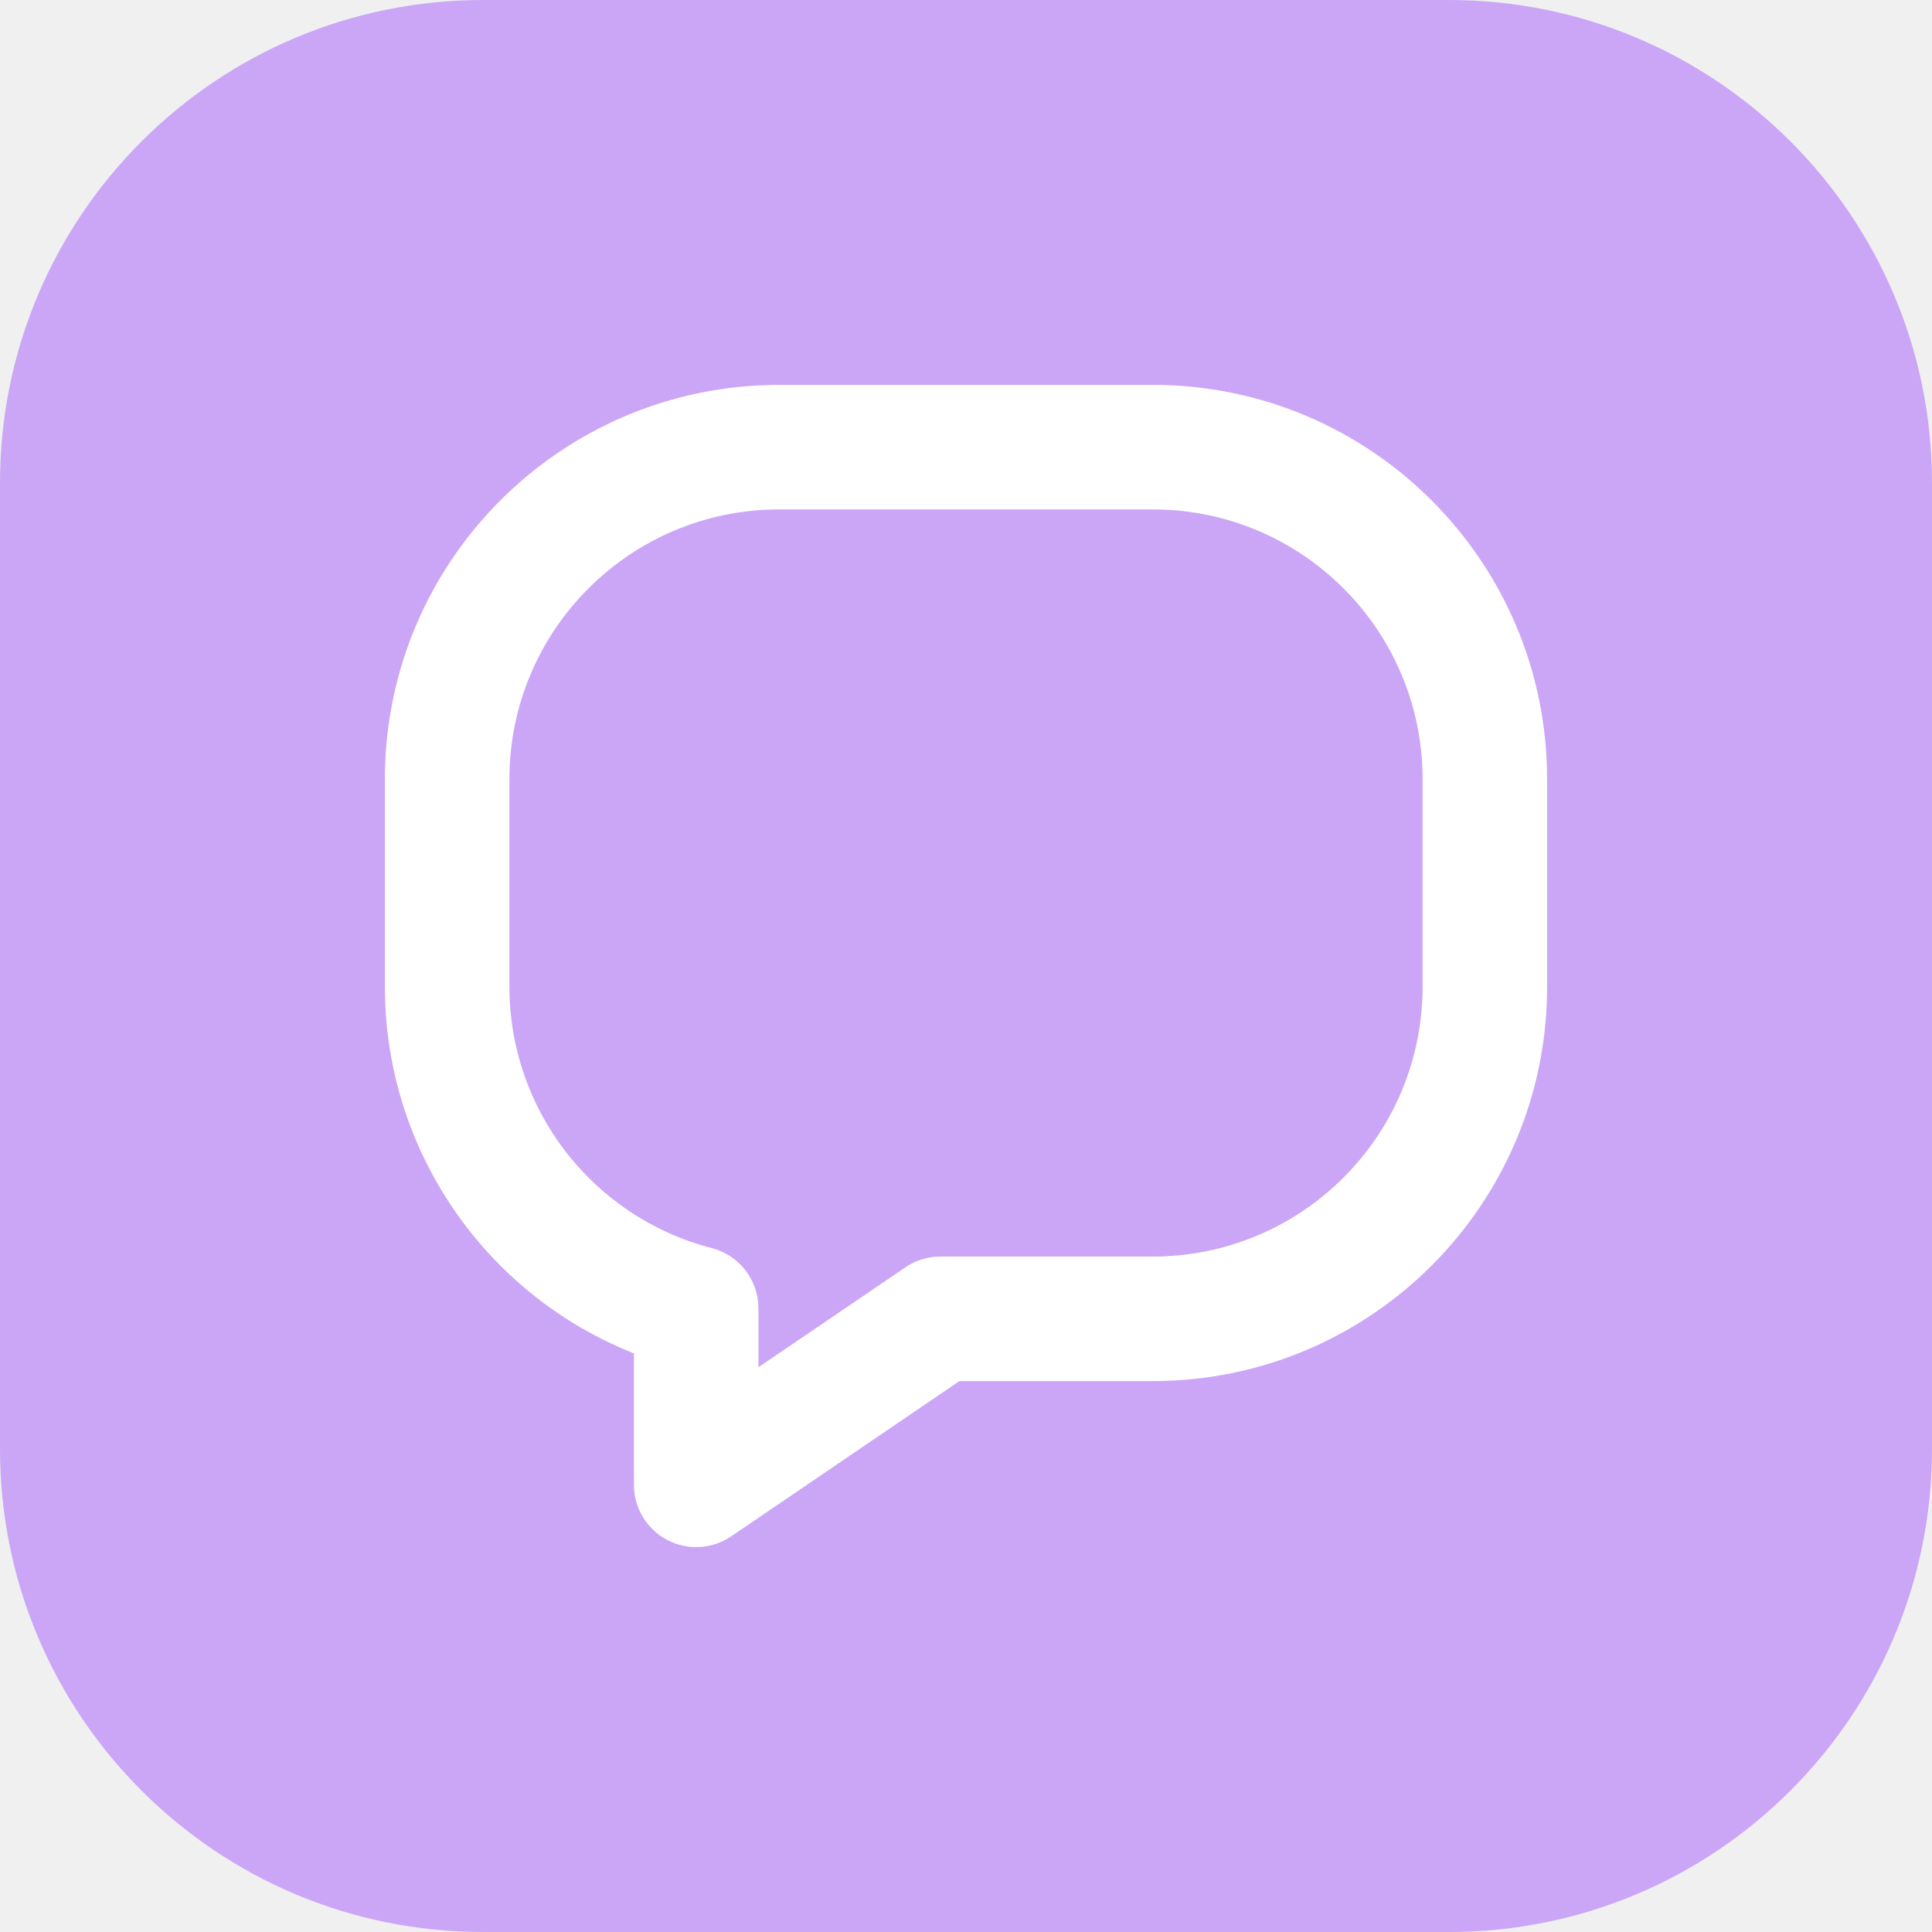
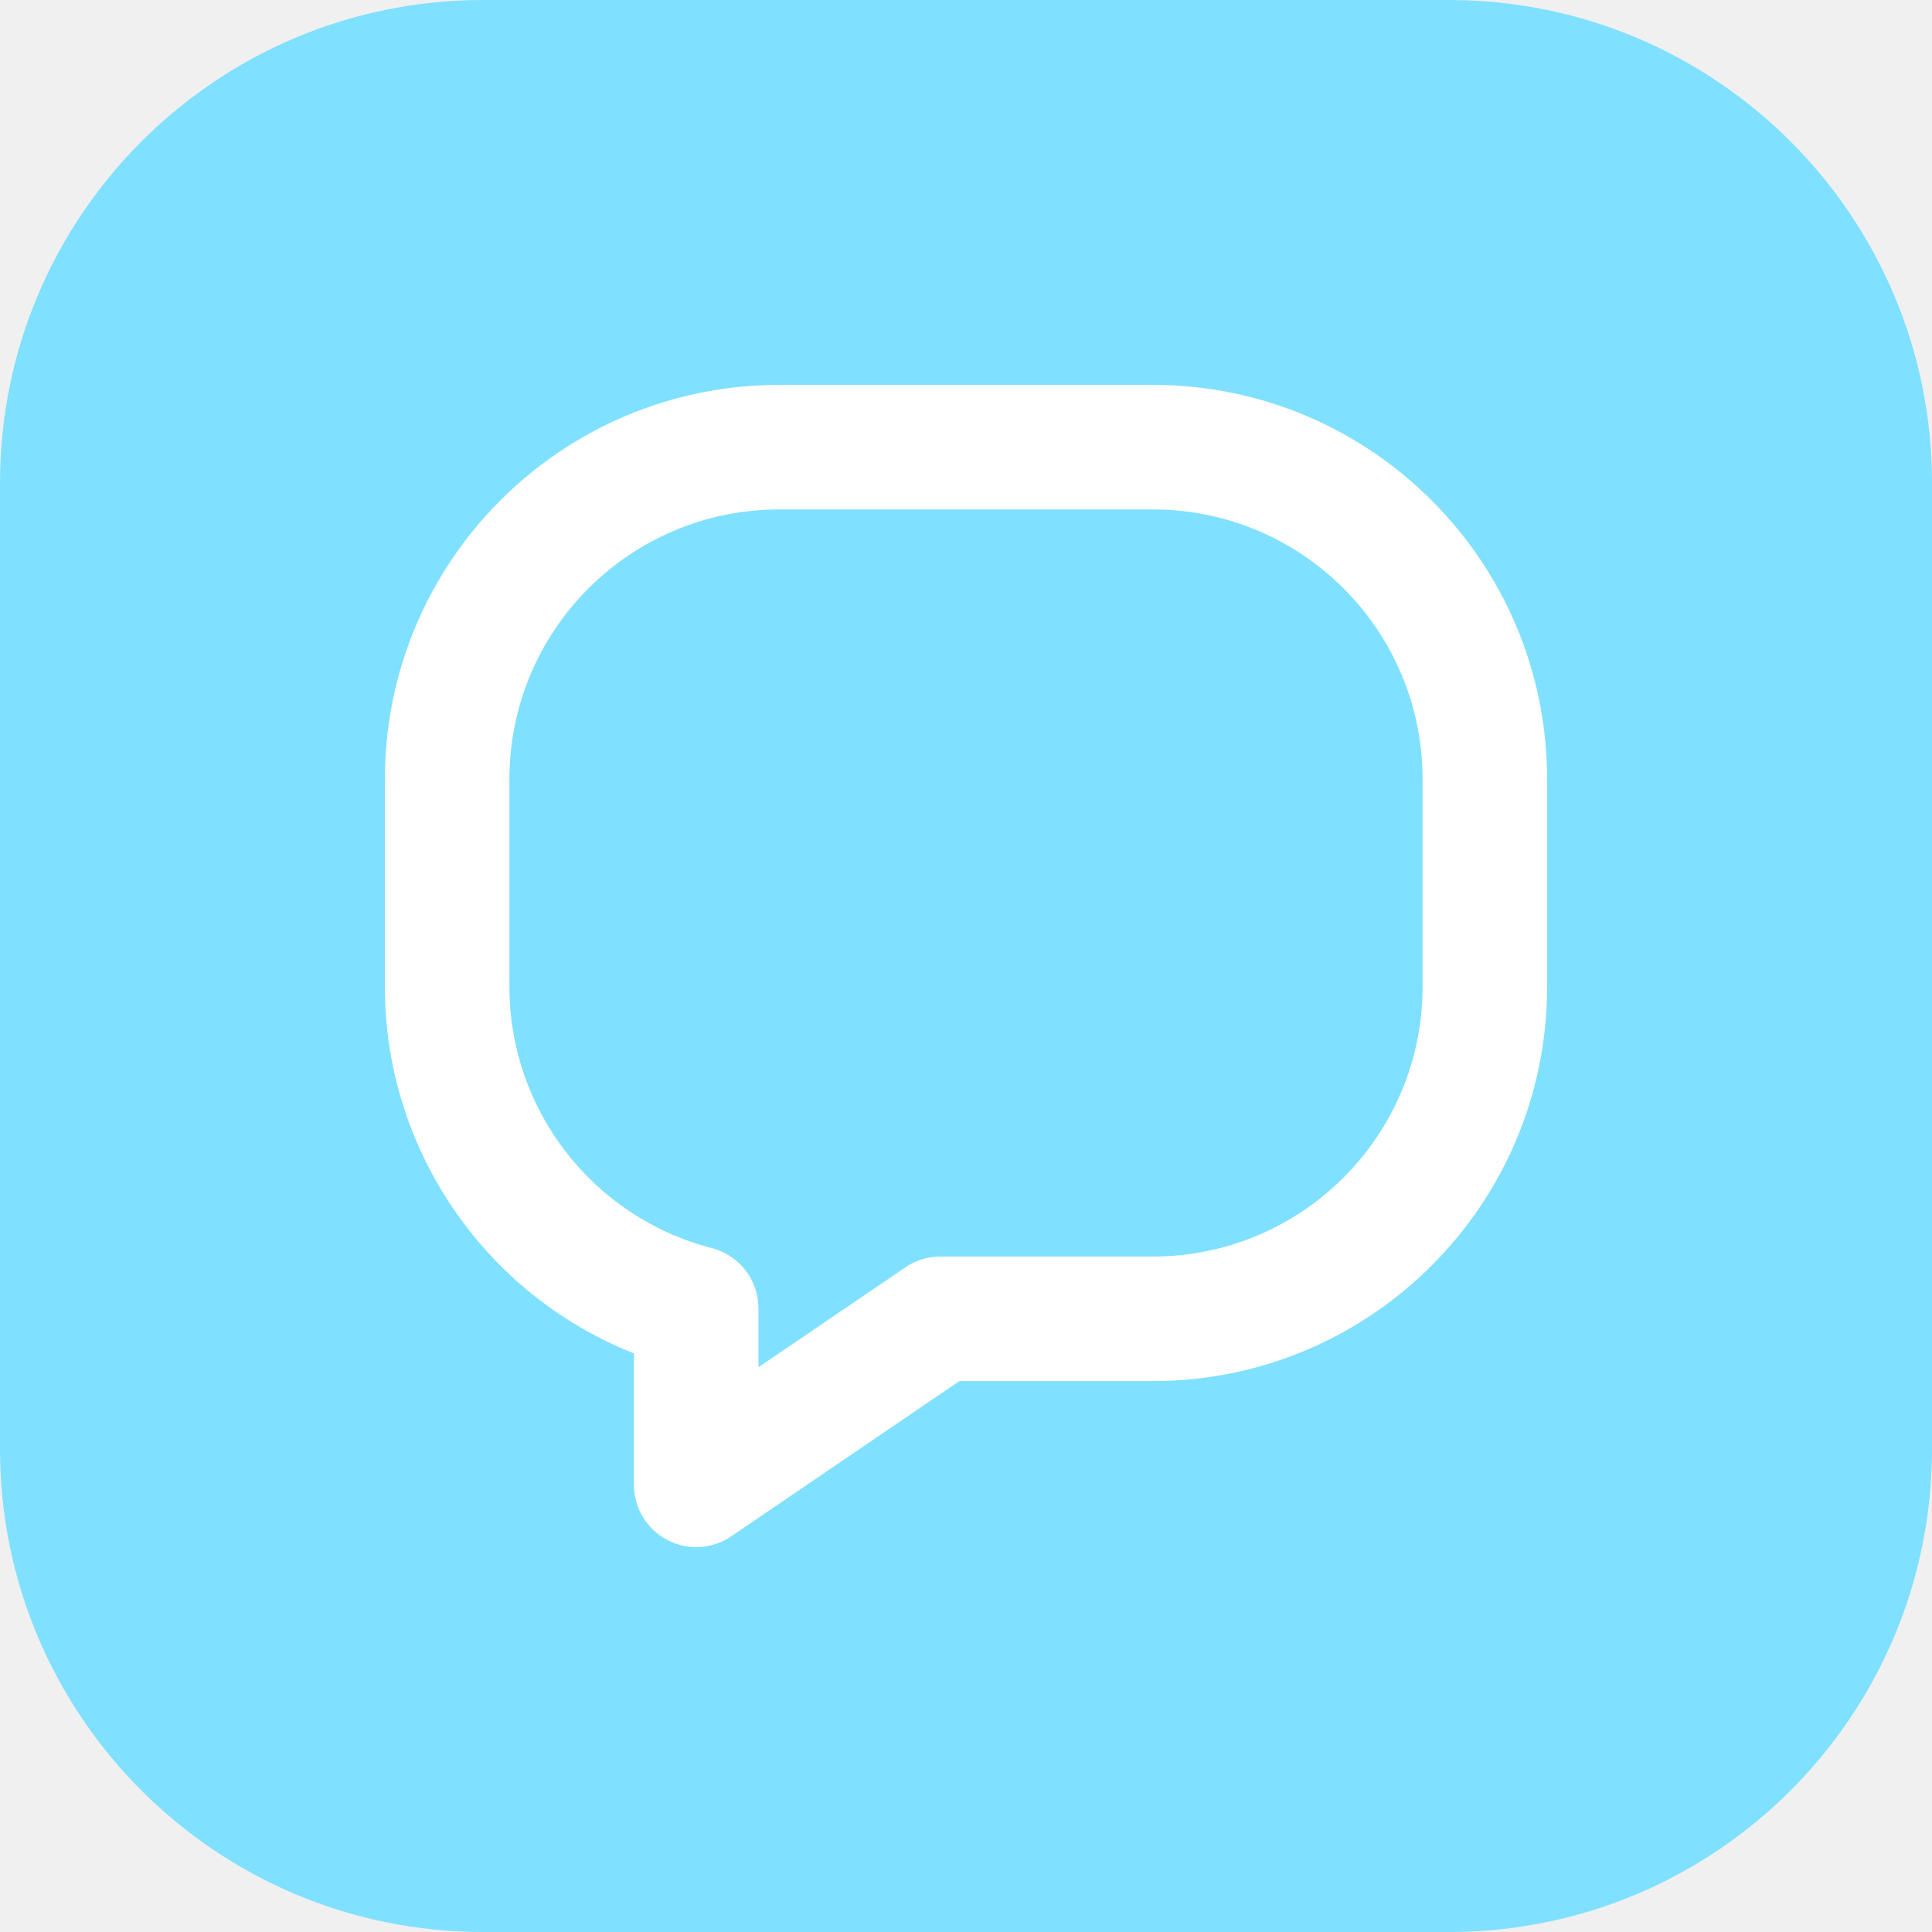
<svg xmlns="http://www.w3.org/2000/svg" xmlns:xlink="http://www.w3.org/1999/xlink" width="512" height="512" viewBox="0 0 512 512" fill="none" class="">
-   <rect id="«r39»" width="512" height="512" x="0" y="0" rx="128" fill="#CBA6F7" stroke="#FFFFFF" stroke-width="0" stroke-opacity="100%" paint-order="stroke" />
+   <rect id="«r3a»" width="512" height="512" x="0" y="0" rx="128" fill="#80E0FF" stroke="#FFFFFF" stroke-width="0" stroke-opacity="100%" paint-order="stroke" />
  <clipPath id="clip">
-     <use xlink:href="#«r39»" />
+     <use xlink:href="#«r3a»" />
  </clipPath>
  <defs>
-     <linearGradient id="«r3a»" gradientUnits="userSpaceOnUse" gradientTransform="rotate(90)" style="transform-origin: center center;">
-       <stop stop-color="#CBA6F7" />
-       <stop offset="1" stop-color="#B279F6" />
+     <linearGradient id="«r3b»" gradientUnits="userSpaceOnUse" gradientTransform="rotate(180)" style="transform-origin: center center;">
+       <stop stop-color="#80E0FF" />
+       <stop offset="1" stop-color="#002069" />
    </linearGradient>
-     <radialGradient id="«r3b»" cx="0" cy="0" r="1" gradientUnits="userSpaceOnUse" gradientTransform="translate(256) rotate(90) scale(512)">
+     <radialGradient id="«r3c»" cx="0" cy="0" r="1" gradientUnits="userSpaceOnUse" gradientTransform="translate(256) rotate(90) scale(512)">
      <stop stop-color="white" />
      <stop offset="1" stop-color="white" stop-opacity="0" />
    </radialGradient>
  </defs>
  <svg fill="none" viewBox="0 0 16 16" width="352" height="352" x="80" y="80" alignment-baseline="middle" style="color: rgb(255, 255, 255);">
    <path fill="currentColor" d="M4.75 12.124h.75a.75.75 0 0 0-.563-.726l-.187.726Zm0 2.126H4a.75.75 0 0 0 1.172.62l-.422-.62Zm2.941-2v-.75a.75.75 0 0 0-.422.13l.422.62ZM2.5 5.75A3.25 3.25 0 0 1 5.75 2.5V1A4.75 4.75 0 0 0 1 5.75h1.5Zm0 2.5v-2.5H1v2.5h1.5Zm2.437 3.148A3.252 3.252 0 0 1 2.5 8.25H1a4.752 4.752 0 0 0 3.563 4.6l.374-1.452ZM5.5 14.25v-2.126H4v2.126h1.5Zm1.77-2.62-2.942 2 .844 1.24 2.94-2-.843-1.24Zm2.98-.13H7.691V13h2.559v-1.5Zm3.25-3.25a3.25 3.25 0 0 1-3.25 3.25V13A4.75 4.75 0 0 0 15 8.25h-1.5Zm0-2.5v2.5H15v-2.5h-1.5ZM10.25 2.5a3.25 3.25 0 0 1 3.25 3.25H15A4.75 4.75 0 0 0 10.25 1v1.5Zm-4.5 0h4.5V1h-4.5v1.5Z" />
  </svg>
</svg>
